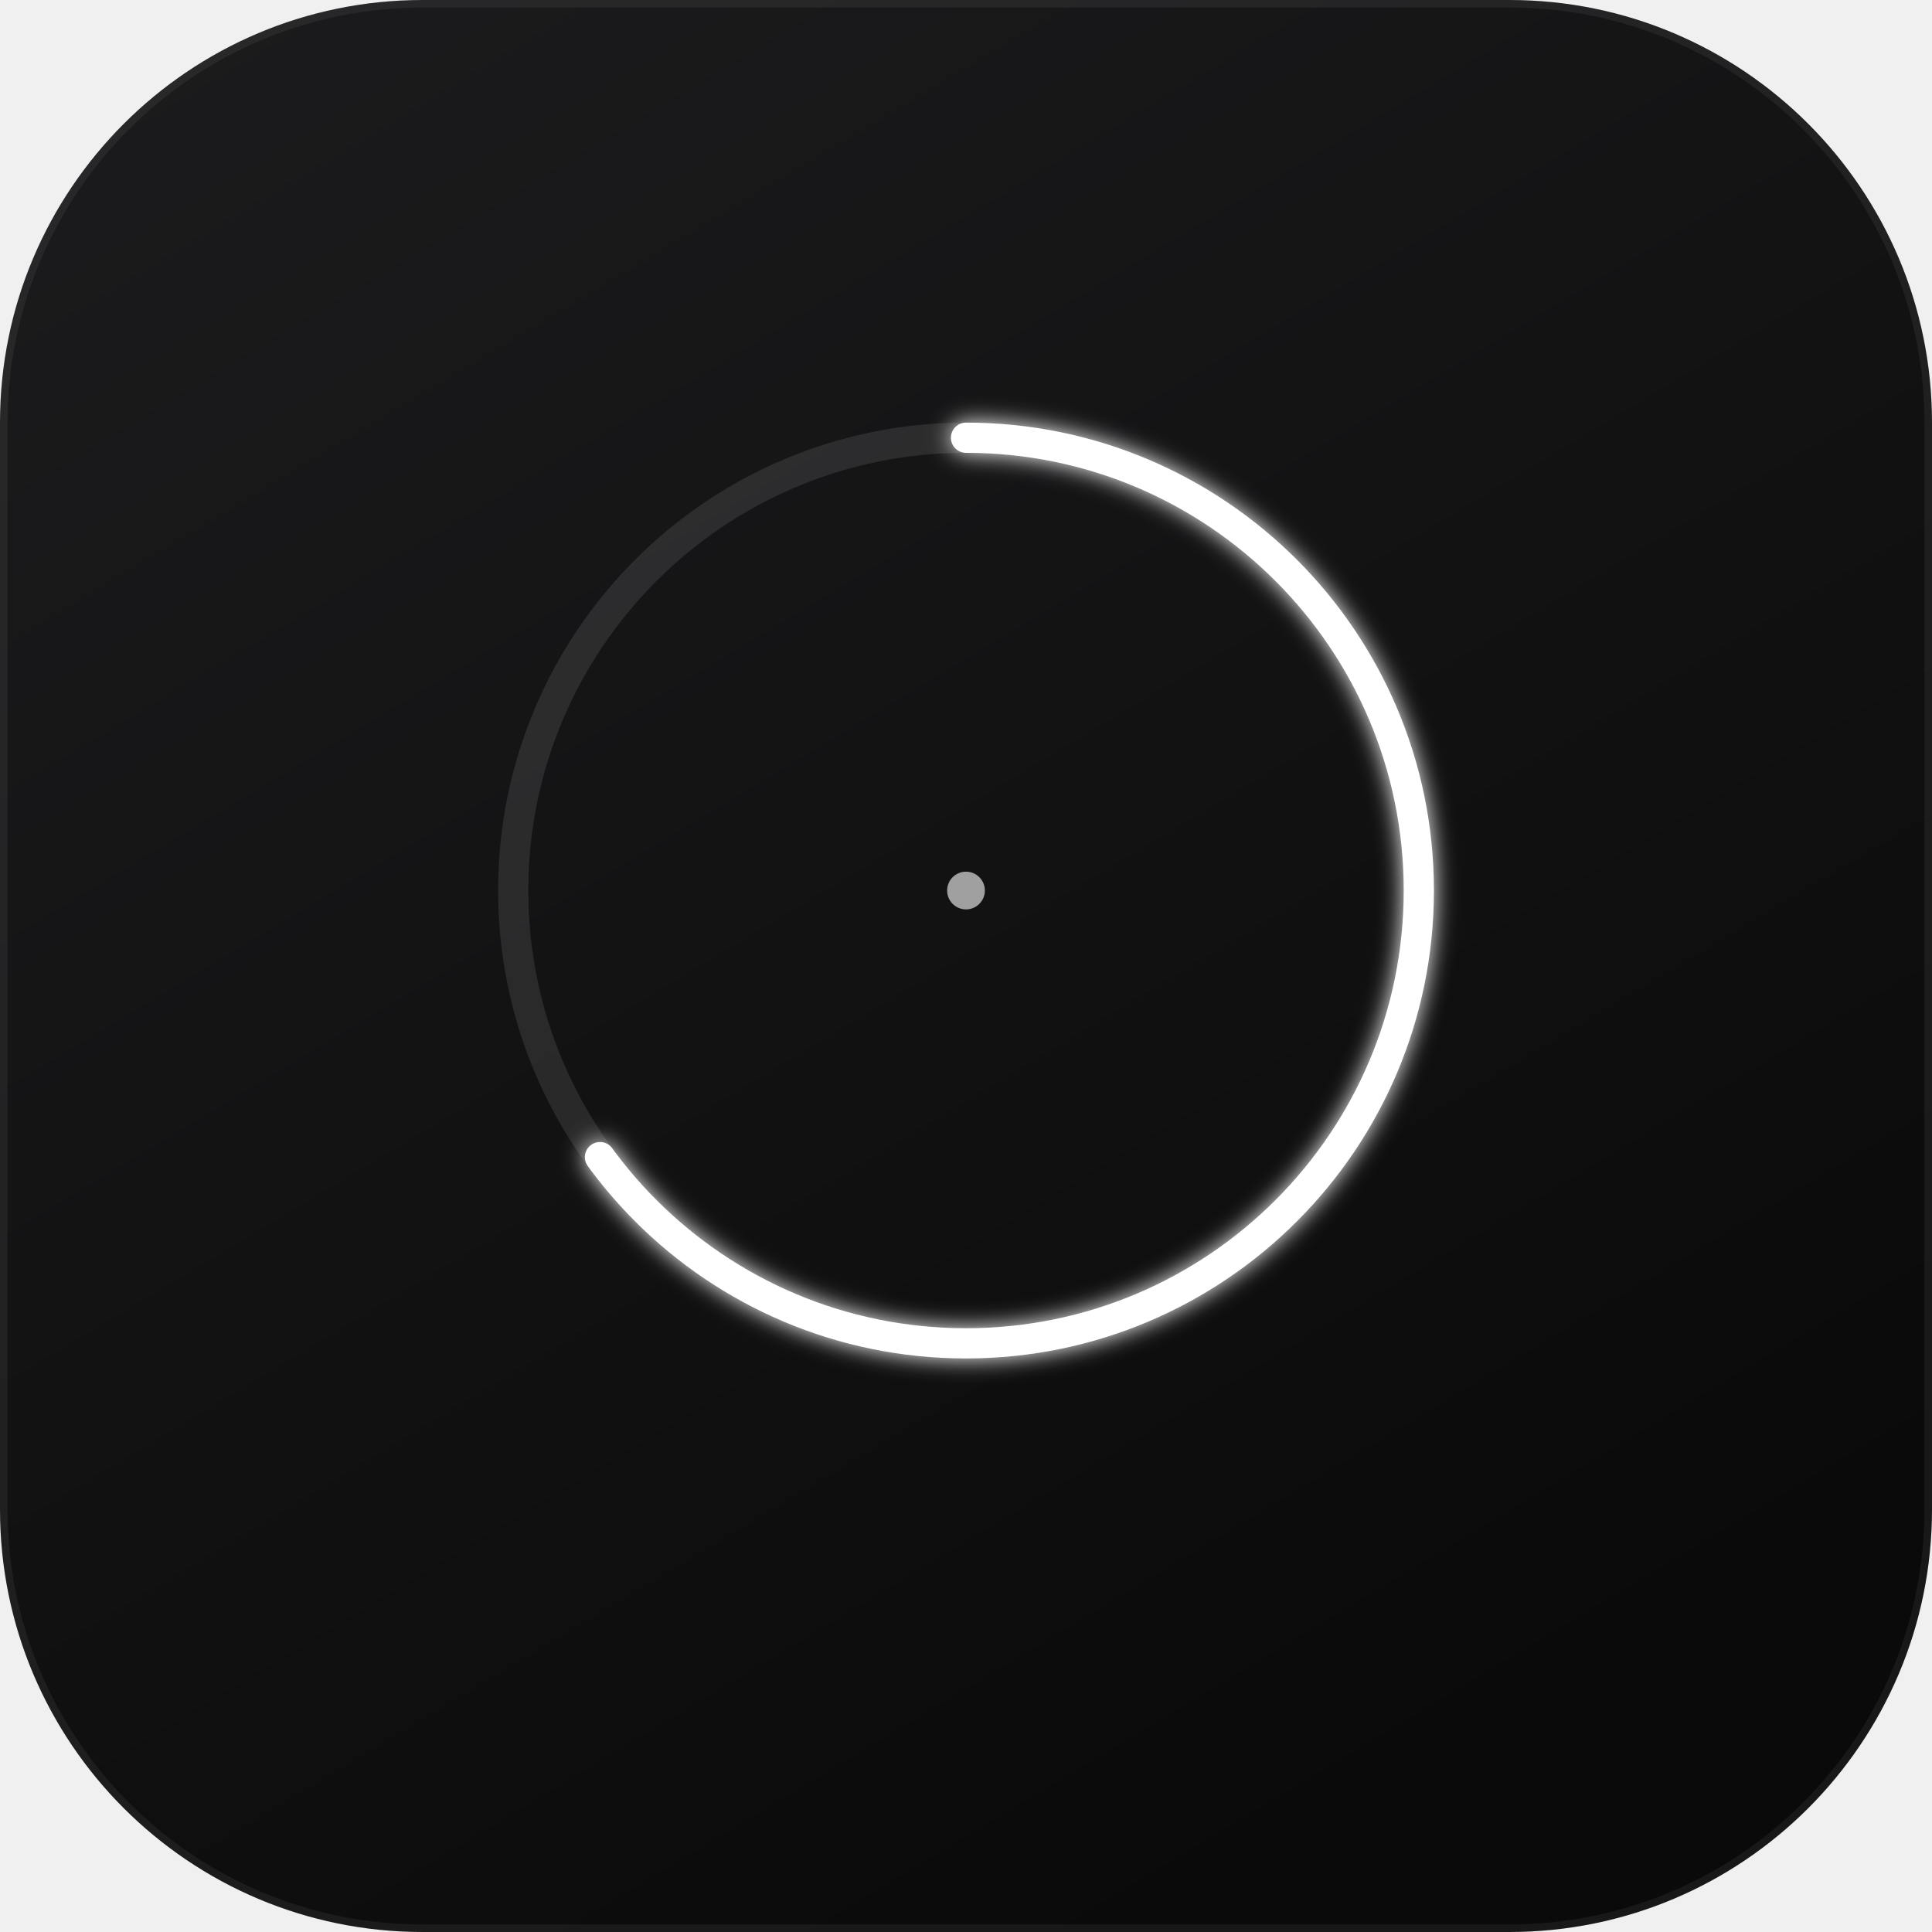
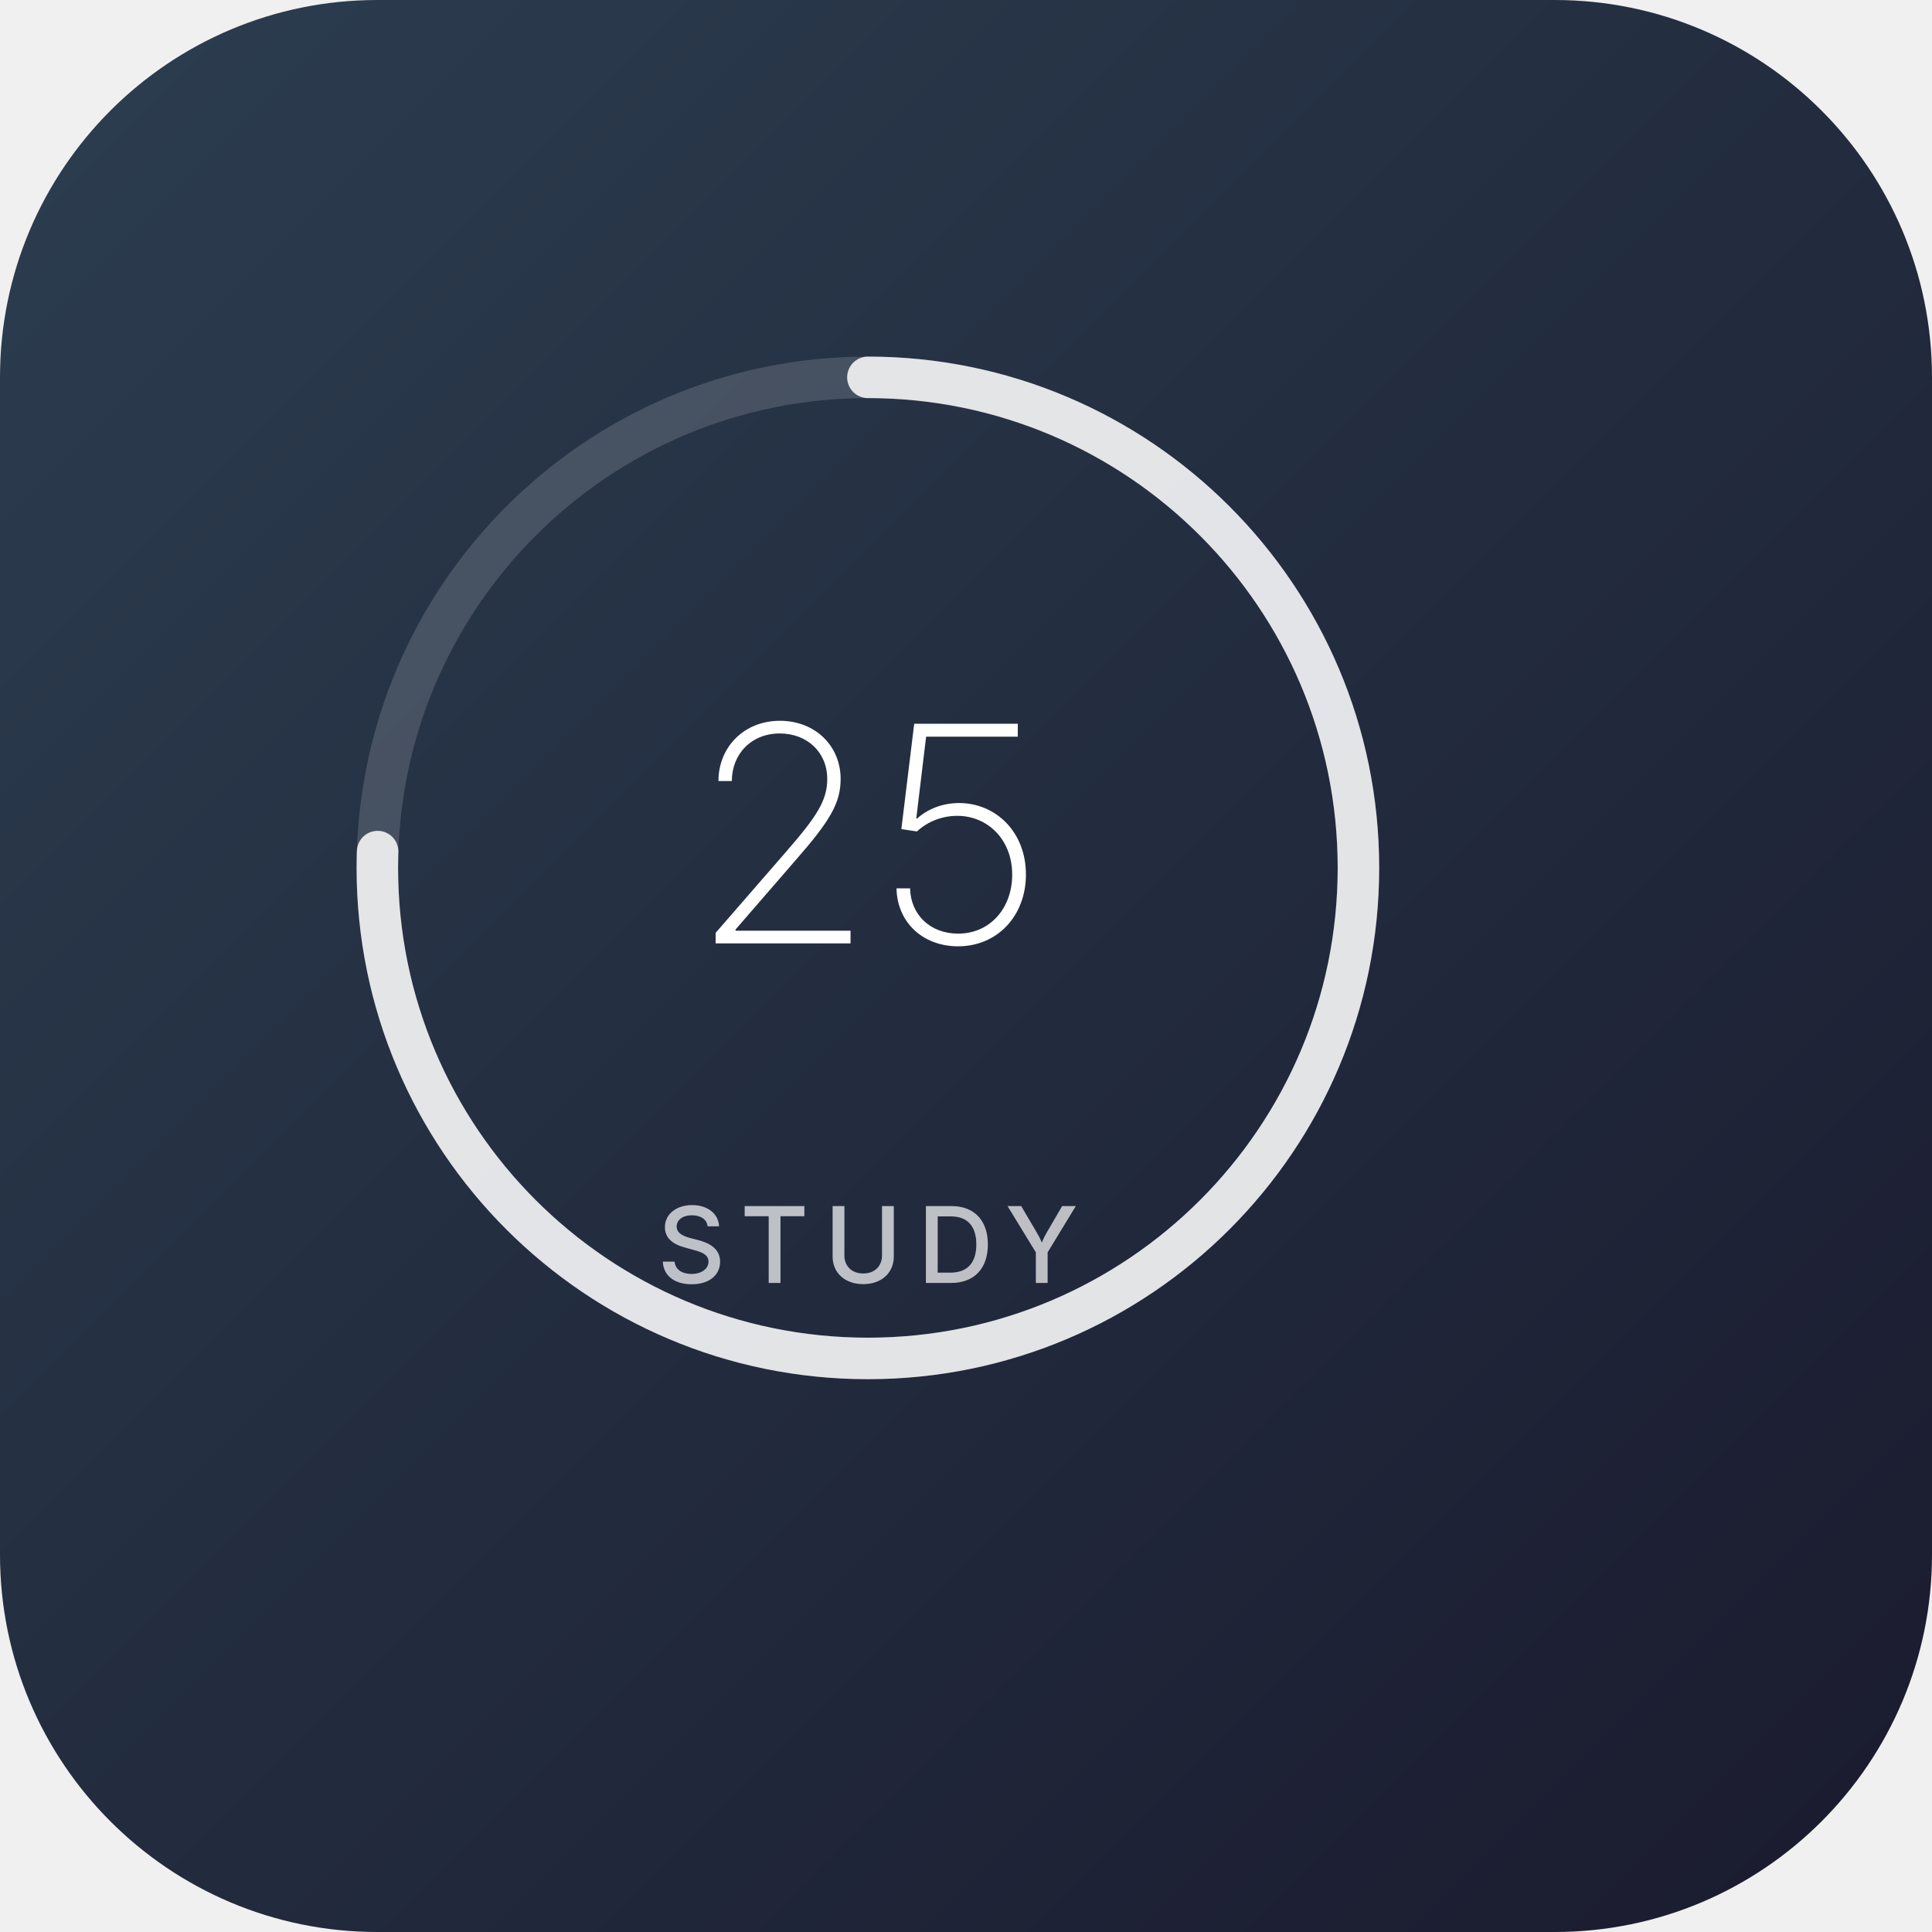
<svg xmlns="http://www.w3.org/2000/svg" viewBox="0 0 512 512">
  <defs>
-     <linearGradient id="bg" x1="0" y1="0" x2="0.6" y2="1">
-       <stop offset="0%" stop-color="#1c1c1e" />
-       <stop offset="100%" stop-color="#0a0a0a" />
+     <linearGradient id="bg" x1="0" y1="0" x2="1" y2="1">
+       <stop offset="0%" stop-color="#2c3e50" />
+       <stop offset="100%" stop-color="#1a1a2e" />
    </linearGradient>
-     <filter id="glow">
-       <feGaussianBlur stdDeviation="3" result="blur" />
-       <feMerge>
-         <feMergeNode in="blur" />
-         <feMergeNode in="SourceGraphic" />
-       </feMerge>
-     </filter>
  </defs>
-   <rect width="512" height="512" rx="112" fill="url(#bg)" />
-   <rect x="1" y="1" width="510" height="510" rx="111" fill="none" stroke="rgba(255,255,255,0.06)" stroke-width="2" />
-   <circle cx="256" cy="236" r="120" fill="none" stroke="rgba(255,255,255,0.1)" stroke-width="8" />
-   <circle cx="256" cy="236" r="120" fill="none" stroke="white" stroke-width="8" stroke-linecap="round" stroke-dasharray="754" stroke-dashoffset="264" transform="rotate(-90,256,236)" filter="url(#glow)" />
-   <circle cx="256" cy="236" r="5" fill="white" opacity="0.6" />
+   <rect width="512" height="512" rx="100" fill="url(#bg)" />
+   <circle cx="230" cy="230" r="130" fill="none" stroke="rgba(255,255,255,0.15)" stroke-width="11" stroke-linecap="round" />
+   <circle cx="230" cy="230" r="130" fill="none" stroke="rgba(255,255,255,0.85)" stroke-width="11" stroke-linecap="round" stroke-dasharray="817" stroke-dashoffset="200" transform="rotate(-90,230,230)" />
+   <text x="230" y="250" text-anchor="middle" font-family="-apple-system,Helvetica Neue,sans-serif" font-size="80" font-weight="200" fill="white">25</text>
+   <text x="230" y="340" text-anchor="middle" font-family="-apple-system,Helvetica Neue,sans-serif" font-size="28" font-weight="500" fill="rgba(255,255,255,0.7)" letter-spacing="4">STUDY</text>
</svg>
